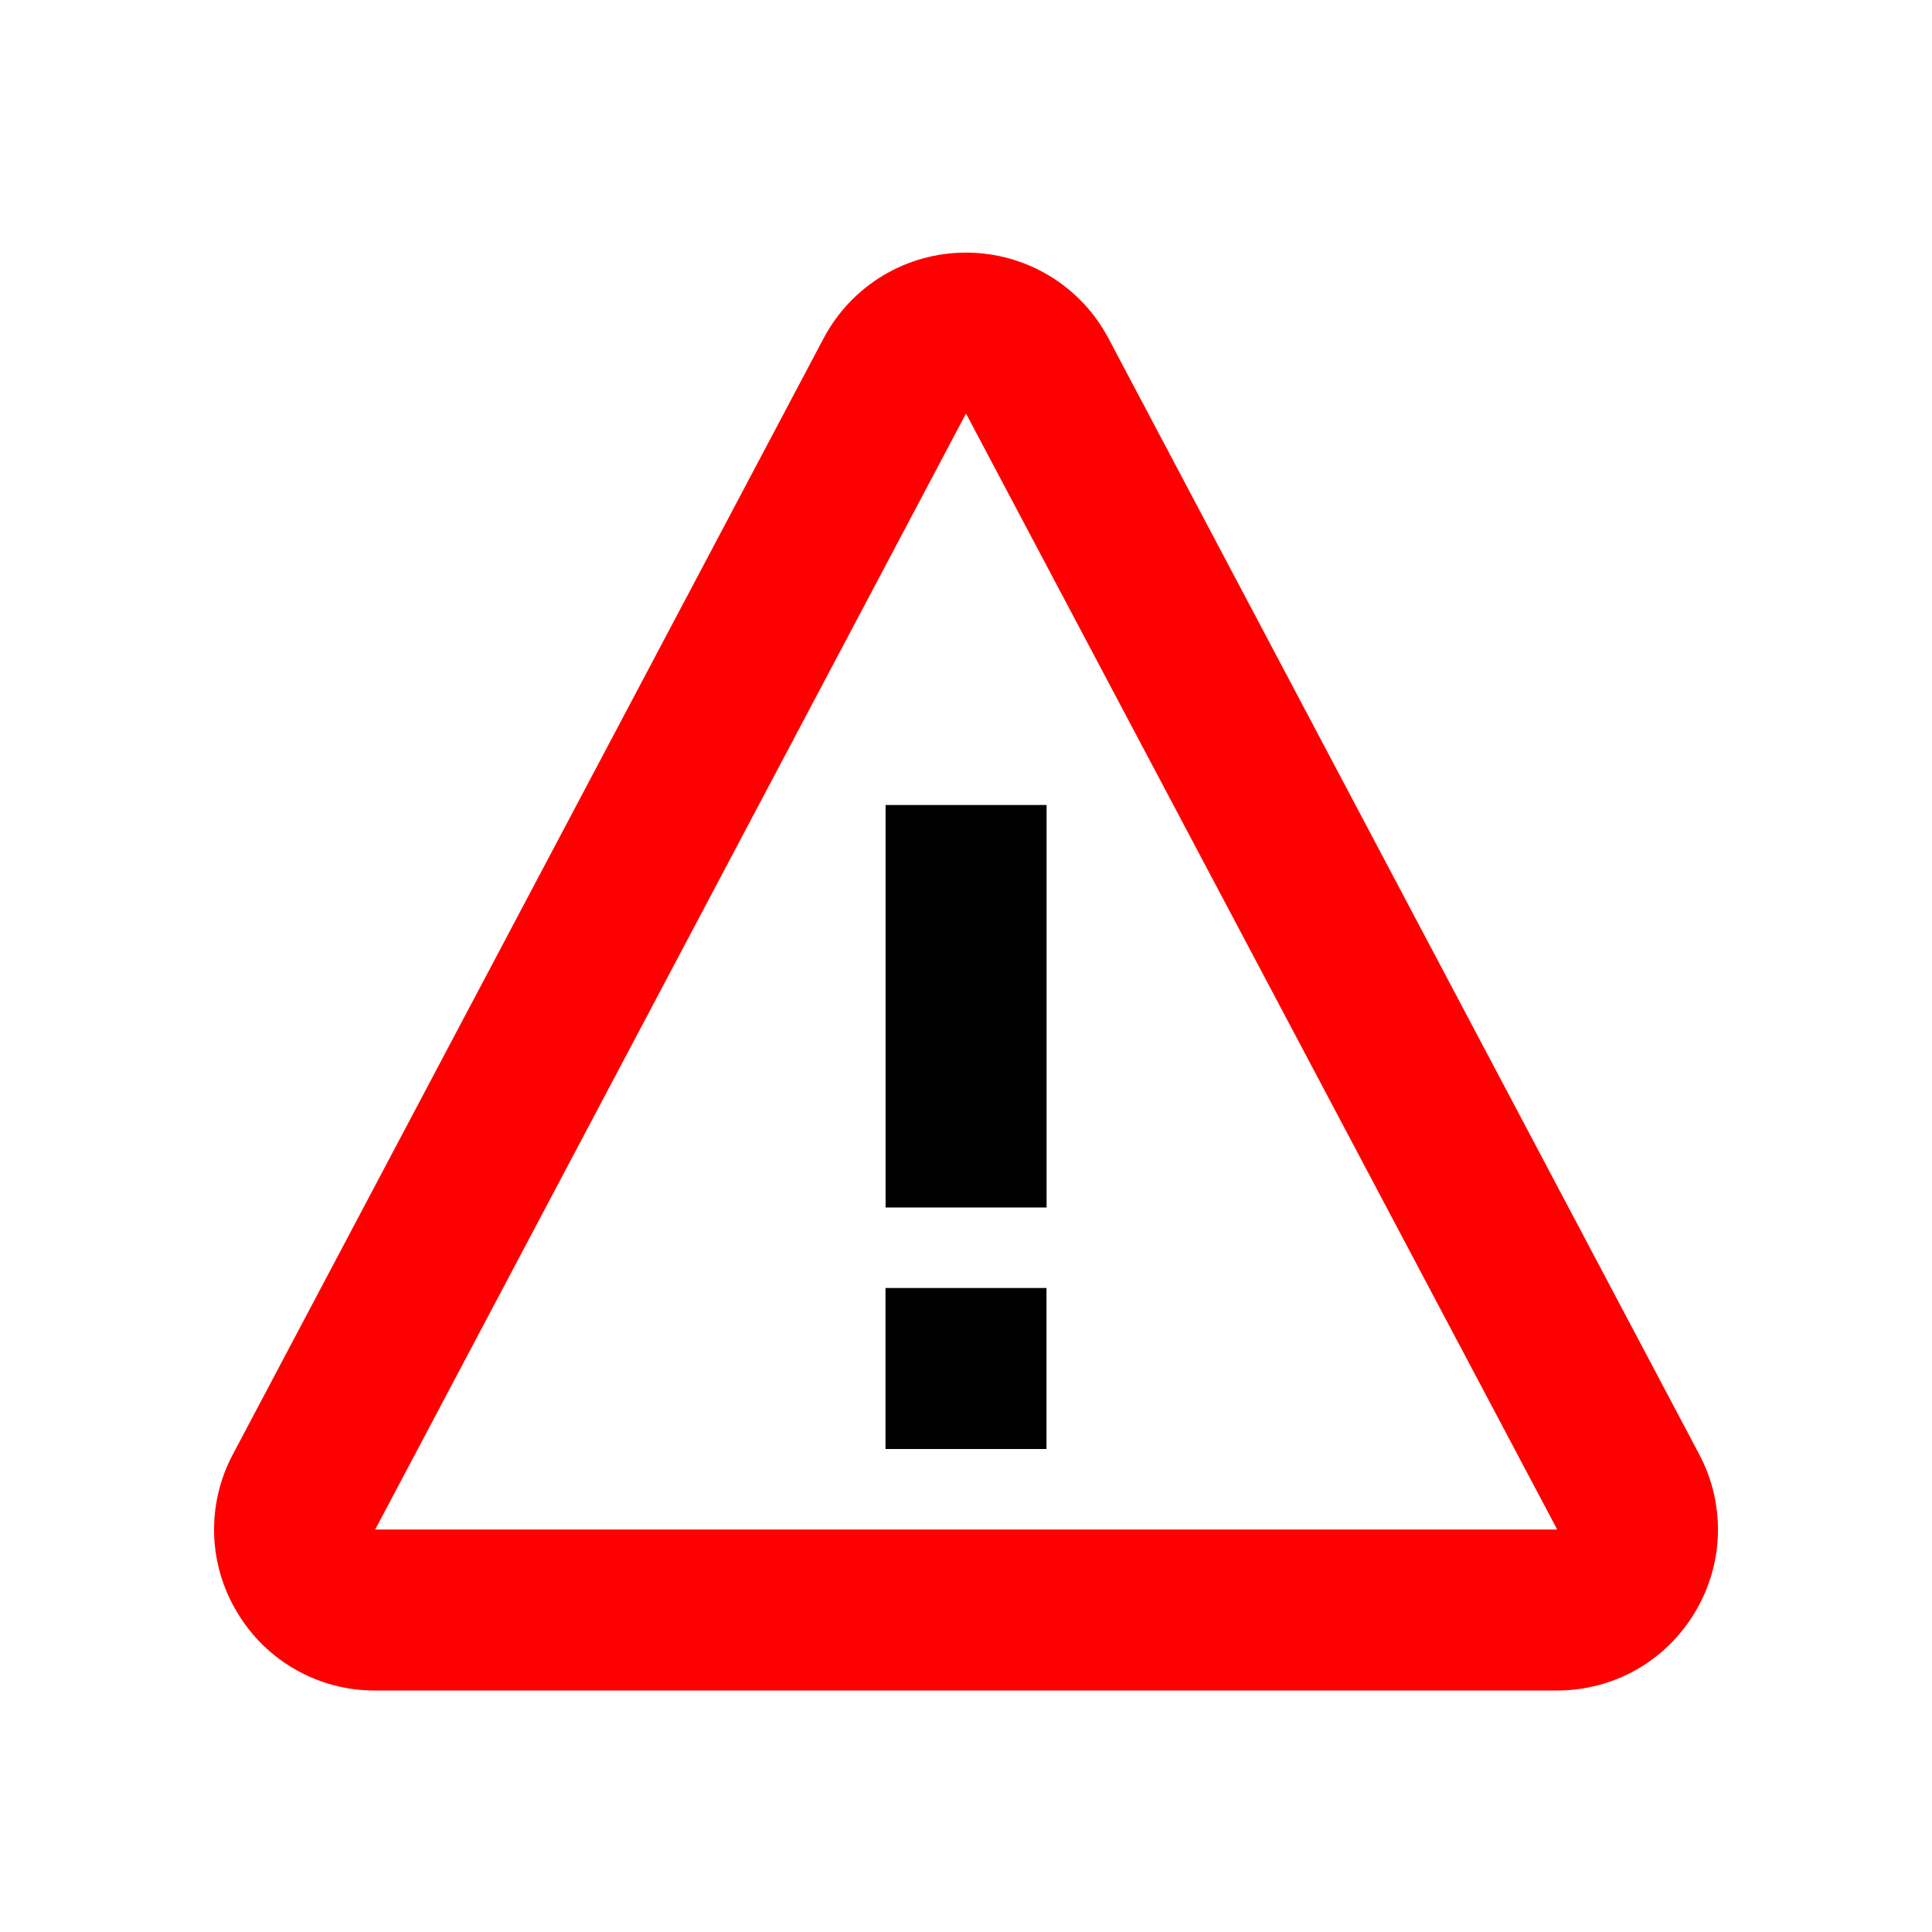
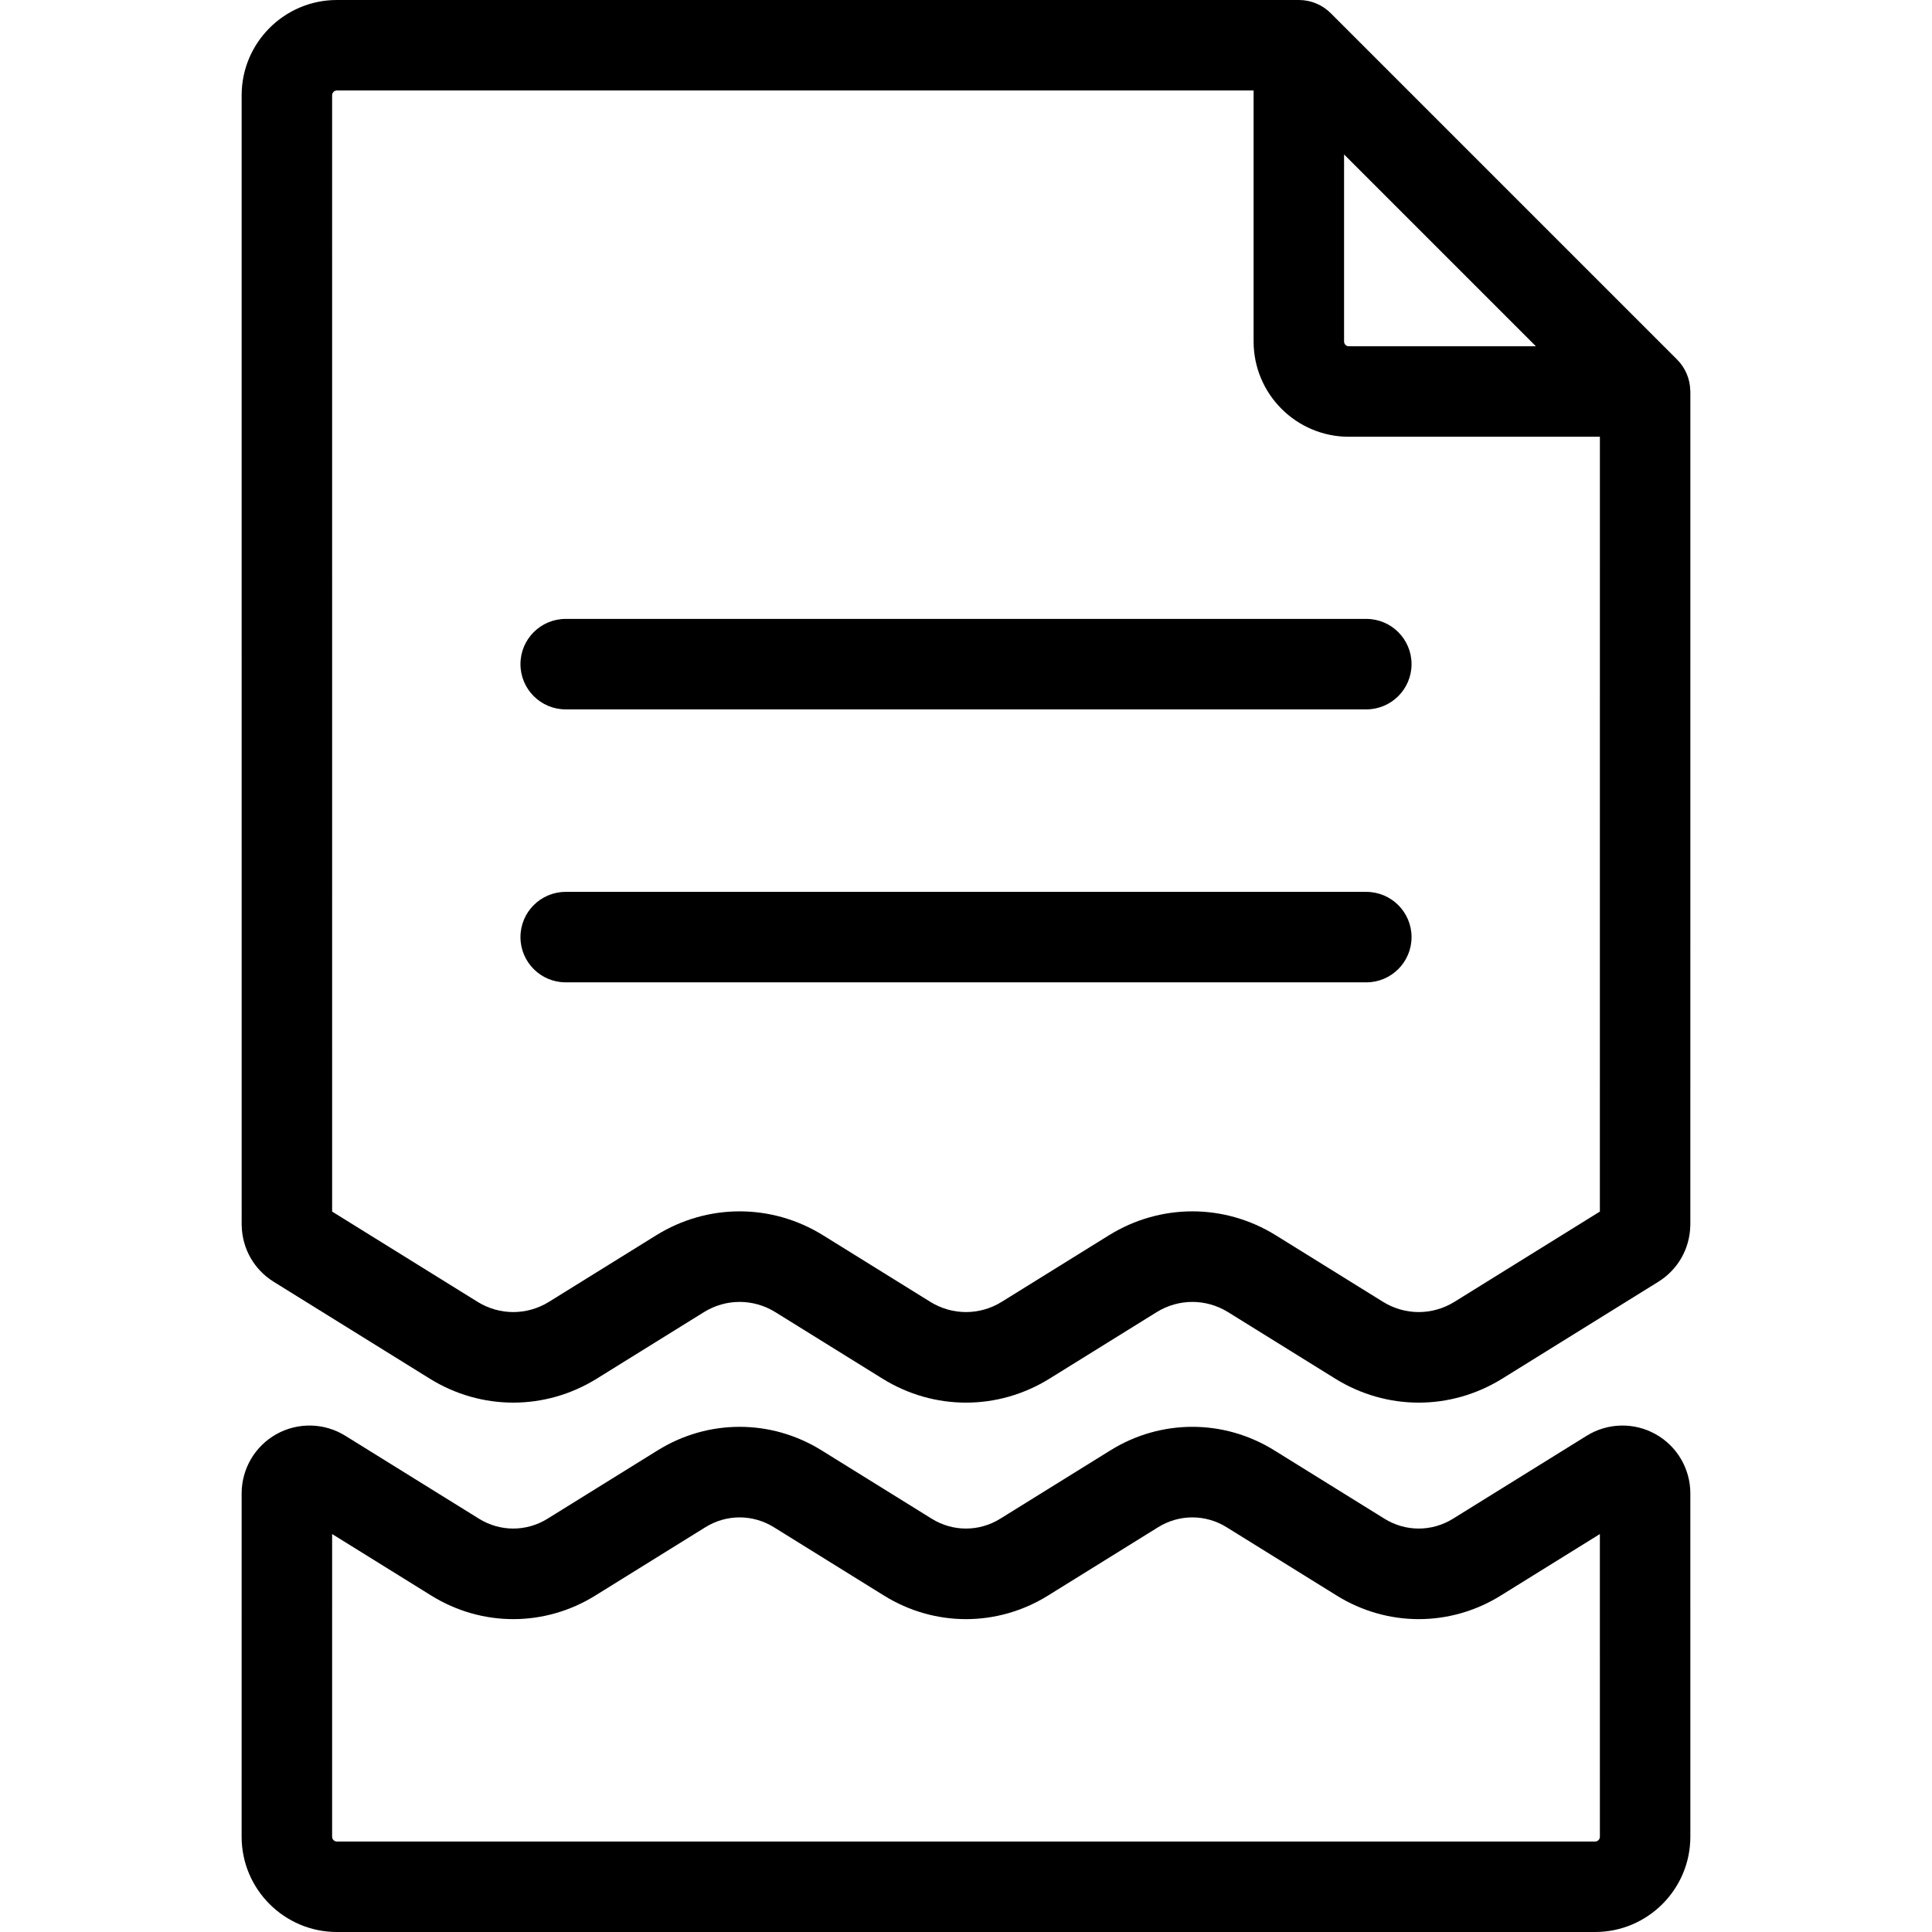
- <svg xmlns="http://www.w3.org/2000/svg" width="64" height="64" viewBox="0 0 24 24">
-   <path d="M11.001 10h2v5h-2zM11 16h2v2h-2z" />
-   <path d="M13.768 4.2C13.42 3.545 12.742 3.138 12 3.138s-1.42.407-1.768 1.063L2.894 18.064a1.986 1.986 0 0 0 .054 1.968A1.984 1.984 0 0 0 4.661 21h14.678c.708 0 1.349-.362 1.714-.968a1.989 1.989 0 0 0 .054-1.968L13.768 4.2zM4.661 19 12 5.137 19.344 19H4.661z" fill="red" />
+ <svg xmlns="http://www.w3.org/2000/svg" viewBox="0 0 512 512" style="enable-background:new 0 0 512 512" xml:space="preserve">
+   <path d="M362.087 164.017H149.915c-6.62 0-11.988 5.367-11.988 11.988 0 6.621 5.367 11.988 11.988 11.988h212.172c6.621 0 11.988-5.368 11.988-11.988 0-6.621-5.367-11.988-11.988-11.988zm0 72.338H149.915c-6.62 0-11.988 5.368-11.988 11.988 0 6.621 5.367 11.988 11.988 11.988h212.172c6.621 0 11.988-5.368 11.988-11.988s-5.367-11.988-11.988-11.988z" />
+   <path d="M447.937 103.439a11.977 11.977 0 0 0-3.489-8.158l-91.69-91.69a11.95 11.95 0 0 0-8.55-3.592H89.285c-13.92 0-25.247 11.325-25.247 25.248l.005 299.353c0 .106.013.207.016.313.164 6.065 3.303 11.562 8.484 14.779l41.352 25.667c13.649 8.469 30.605 8.469 44.252-.001l28.381-17.614c5.849-3.631 13.116-3.63 18.965-.001l28.381 17.615c6.824 4.237 14.474 6.355 22.126 6.354 7.651 0 15.304-2.118 22.126-6.354l28.381-17.615c5.849-3.629 13.116-3.629 18.965 0l28.381 17.615c13.645 8.472 30.6 8.472 44.252 0l41.355-25.667c5.179-3.215 8.317-8.713 8.482-14.777.002-.104.016-.207.016-.313l.005-220.845c.001-.116-.017-.213-.026-.317zm-91.744-62.504h.001l50.834 50.834h-49.573a1.265 1.265 0 0 1-1.262-1.262V40.935zm67.79 280.145-38.52 23.908c-5.849 3.631-13.116 3.63-18.965.001l-28.381-17.616c-13.649-8.469-30.605-8.468-44.252.001l-28.381 17.615c-5.849 3.629-13.116 3.629-18.965 0l-28.381-17.615c-13.646-8.472-30.602-8.472-44.252 0l-28.381 17.615c-5.849 3.629-13.116 3.629-18.965 0L88.02 321.08l-.006-295.832c0-.701.571-1.272 1.271-1.272h242.933v66.532c0 13.916 11.321 25.238 25.238 25.238h66.532l-.005 205.334zm23.975 74.868c.001-.031-.004-.061-.004-.092s.005-.061.005-.092a17.992 17.992 0 0 0-9.242-15.714 17.998 17.998 0 0 0-18.223.436l-35.44 21.994c-5.598 3.473-12.554 3.473-18.15.001l-29.197-18.121c-13.397-8.317-30.042-8.317-43.437 0l-29.197 18.12c-5.598 3.473-12.553 3.473-18.151.001l-29.197-18.121c-13.396-8.315-30.042-8.315-43.437 0l-29.195 18.12c-5.598 3.473-12.554 3.474-18.15 0l-35.439-21.994a17.992 17.992 0 0 0-18.224-.436 17.994 17.994 0 0 0-9.242 15.714c0 .031.005.061.005.092s-.005.061-.005.092l-.005 90.804C64.033 500.674 75.358 512 89.28 512h333.434c13.92 0 25.247-11.325 25.247-25.249l-.003-90.803zm-25.241 92.076H89.285c-.7 0-1.271-.571-1.271-1.271l.004-80.215 26.285 16.314c13.398 8.312 30.042 8.312 43.436-.001l29.195-18.121c5.597-3.474 12.551-3.473 18.151 0l29.195 18.122c6.699 4.156 14.209 6.235 21.719 6.235 7.509 0 15.02-2.079 21.719-6.236l29.195-18.121c5.597-3.474 12.551-3.475 18.151 0l29.197 18.122c13.4 8.314 30.042 8.312 43.436 0l26.285-16.314.004 80.214a1.27 1.27 0 0 1-1.269 1.272z" />
</svg>
